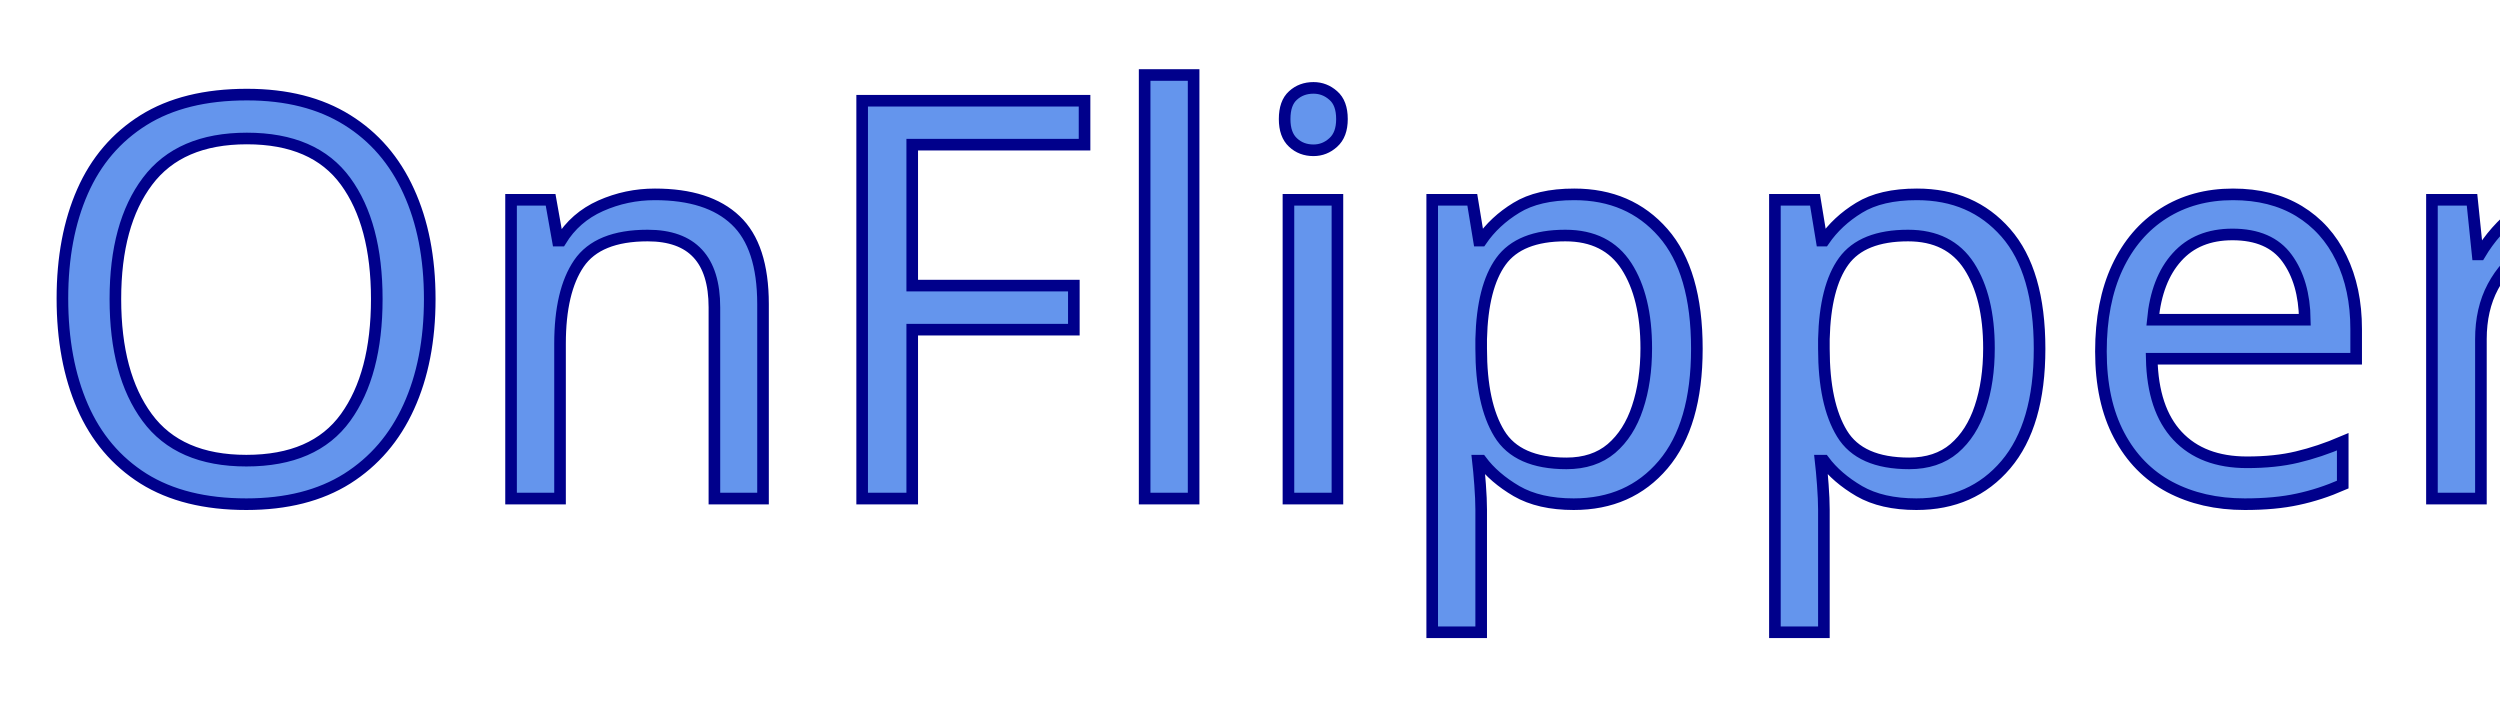
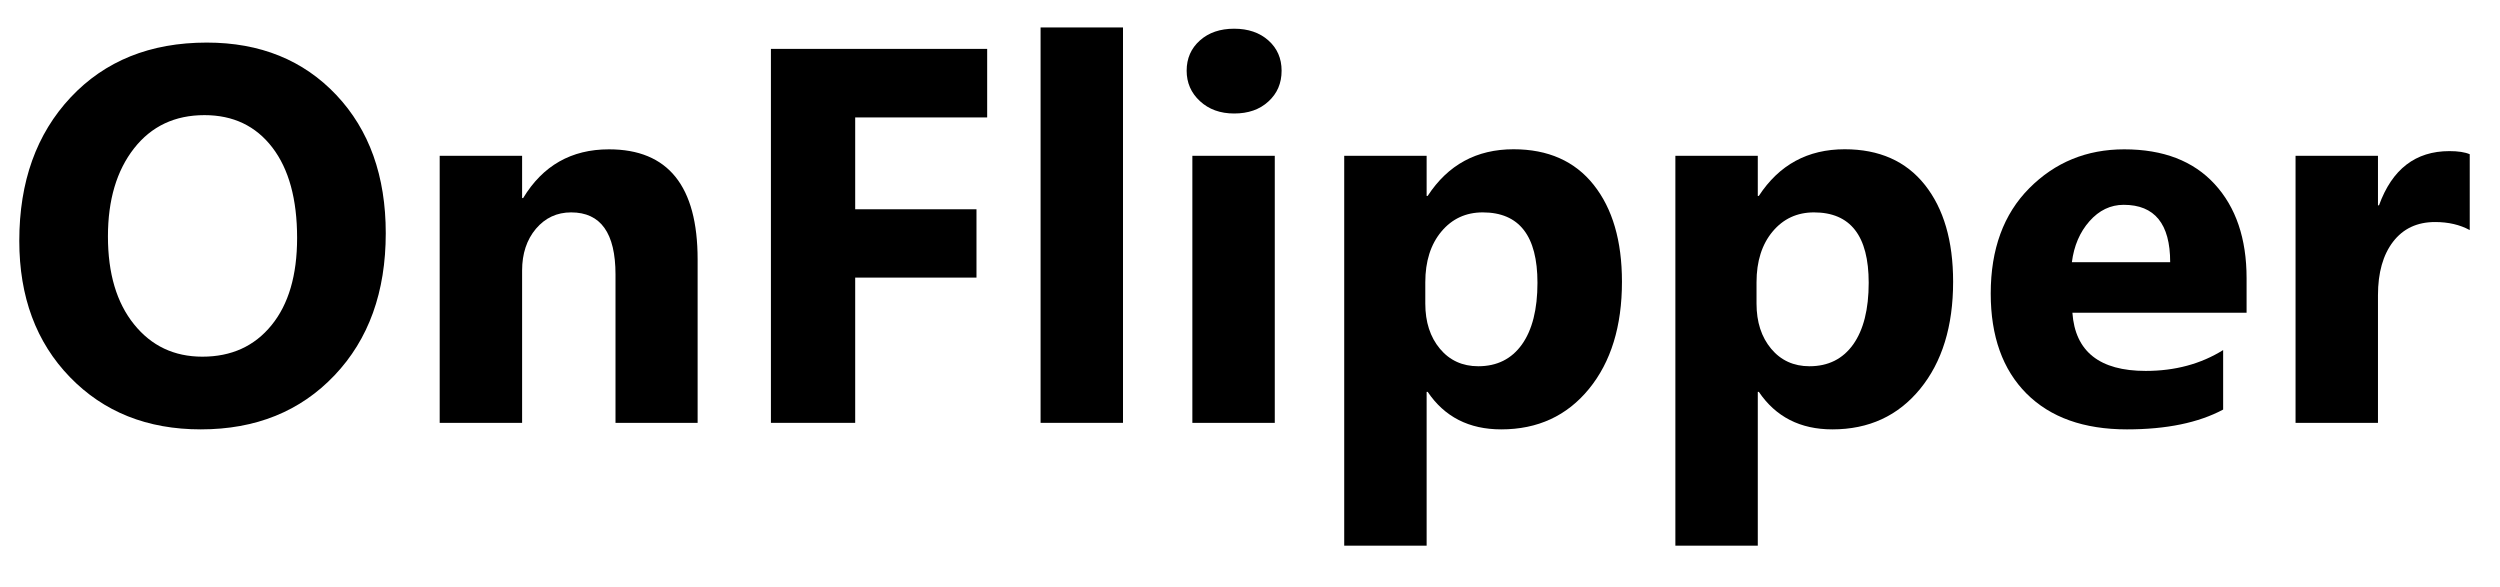
- <svg xmlns="http://www.w3.org/2000/svg" version="1.1" id="Layer_1" x="0px" y="0px" viewBox="0 0 215.34 60.74" style="enable-background:new 0 0 215.34 60.74;" xml:space="preserve">
-   <style type="text/css">
- 	.st0{fill:#6495ed;stroke:#00008b;stroke-miterlimit:10;}
- 	.st1{font-family:'Roboto Mono';}
- 	.st2{font-size:48px;}
- </style>
-   <text transform="matrix(1 0 0 1 2.4541 42.9448)" class="st0 st1 st2">OnFlipper</text>
+ <svg xmlns="http://www.w3.org/2000/svg" version="1.1" id="Layer_1" x="0px" y="0px" viewBox="0 0 337 79" style="enable-background:new 0 0 337 79;" xml:space="preserve">
+   <g>
+     <path d="M27.07,57.88c-7.22,0-13.1-2.35-17.65-7.05C4.87,46.13,2.6,40.01,2.6,32.46c0-7.97,2.31-14.41,6.93-19.34   c4.62-4.92,10.73-7.38,18.35-7.38c7.19,0,13.01,2.36,17.46,7.07C49.78,17.52,52,23.73,52,31.44c0,7.92-2.3,14.31-6.91,19.16   S34.48,57.88,27.07,57.88z M27.56,15.52c-3.98,0-7.15,1.49-9.49,4.48c-2.34,2.99-3.52,6.94-3.52,11.87c0,4.99,1.17,8.94,3.52,11.85   c2.34,2.91,5.41,4.36,9.21,4.36c3.91,0,7.02-1.41,9.32-4.24c2.3-2.82,3.45-6.74,3.45-11.76c0-5.23-1.11-9.29-3.34-12.2   C34.48,16.97,31.43,15.52,27.56,15.52z" />
+     <path d="M94.04,57H82.97V37c0-5.58-1.99-8.37-5.98-8.37c-1.92,0-3.5,0.74-4.75,2.21c-1.24,1.48-1.86,3.35-1.86,5.63V57H59.27V21   h11.11v5.7h0.14c2.65-4.38,6.5-6.57,11.57-6.57c7.97,0,11.95,4.95,11.95,14.84V57z" />
+     <polygon points="133.07,15.83 115.28,15.83 115.28,28.21 131.63,28.21 131.63,37.42 115.28,37.42 115.28,57 103.92,57 103.92,6.59    133.07,6.59  " />
+     <rect x="140.27" y="3.7" width="11.11" height="53.3" />
+     <path d="M166.36,15.3c-1.88,0-3.41-0.56-4.61-1.67c-1.2-1.11-1.79-2.48-1.79-4.1c0-1.66,0.6-3.02,1.79-4.08s2.73-1.58,4.61-1.58   c1.9,0,3.44,0.53,4.62,1.58c1.18,1.05,1.78,2.41,1.78,4.08c0,1.69-0.59,3.07-1.78,4.15C169.8,14.77,168.26,15.3,166.36,15.3z    M171.84,57h-11.11V21h11.11V57z" />
+     <path d="M192.45,52.82h-0.14v20.74H181.2V21h11.11v5.41h0.14c2.74-4.2,6.6-6.29,11.57-6.29c4.66,0,8.27,1.6,10.81,4.8   c2.54,3.2,3.81,7.55,3.81,13.06c0,6-1.48,10.82-4.45,14.45c-2.97,3.63-6.91,5.45-11.83,5.45   C198.02,57.88,194.72,56.19,192.45,52.82z M192.13,38.05v2.88c0,2.48,0.66,4.51,1.97,6.08c1.31,1.57,3.04,2.36,5.17,2.36   c2.53,0,4.49-0.98,5.89-2.94c1.39-1.96,2.09-4.73,2.09-8.31c0-6.33-2.46-9.49-7.38-9.49c-2.27,0-4.13,0.86-5.57,2.58   S192.13,35.22,192.13,38.05z" />
+     <path d="M237.09,52.82h-0.14v20.74h-11.11V21h11.11v5.41h0.14c2.74-4.2,6.6-6.29,11.57-6.29c4.66,0,8.27,1.6,10.81,4.8   c2.54,3.2,3.81,7.55,3.81,13.06c0,6-1.48,10.82-4.45,14.45c-2.97,3.63-6.91,5.45-11.83,5.45   C242.67,57.88,239.37,56.19,237.09,52.82z M236.78,38.05v2.88c0,2.48,0.66,4.51,1.97,6.08c1.31,1.57,3.04,2.36,5.17,2.36   c2.53,0,4.49-0.98,5.89-2.94c1.39-1.96,2.09-4.73,2.09-8.31c0-6.33-2.46-9.49-7.38-9.49c-2.27,0-4.13,0.86-5.57,2.58   S236.78,35.22,236.78,38.05z" />
+     <path d="M302.84,42.16h-23.48c0.37,5.23,3.67,7.84,9.88,7.84c3.96,0,7.44-0.94,10.44-2.81v8.02c-3.33,1.78-7.65,2.67-12.97,2.67   c-5.81,0-10.32-1.61-13.54-4.83c-3.21-3.22-4.82-7.72-4.82-13.48c0-5.98,1.73-10.71,5.2-14.2c3.47-3.49,7.73-5.24,12.8-5.24   c5.25,0,9.31,1.56,12.18,4.68c2.87,3.12,4.31,7.35,4.31,12.69V42.16z M292.54,35.34c0-5.16-2.09-7.73-6.26-7.73   c-1.78,0-3.32,0.74-4.62,2.21s-2.09,3.32-2.37,5.52H292.54z" />
+     <path d="M332.93,31.02c-1.34-0.73-2.89-1.09-4.68-1.09c-2.41,0-4.3,0.88-5.66,2.65c-1.36,1.77-2.04,4.18-2.04,7.22V57h-11.11V21   h11.11v6.68h0.14c1.76-4.87,4.92-7.31,9.49-7.31c1.17,0,2.09,0.14,2.74,0.42V31.02z" />
+   </g>
</svg>
